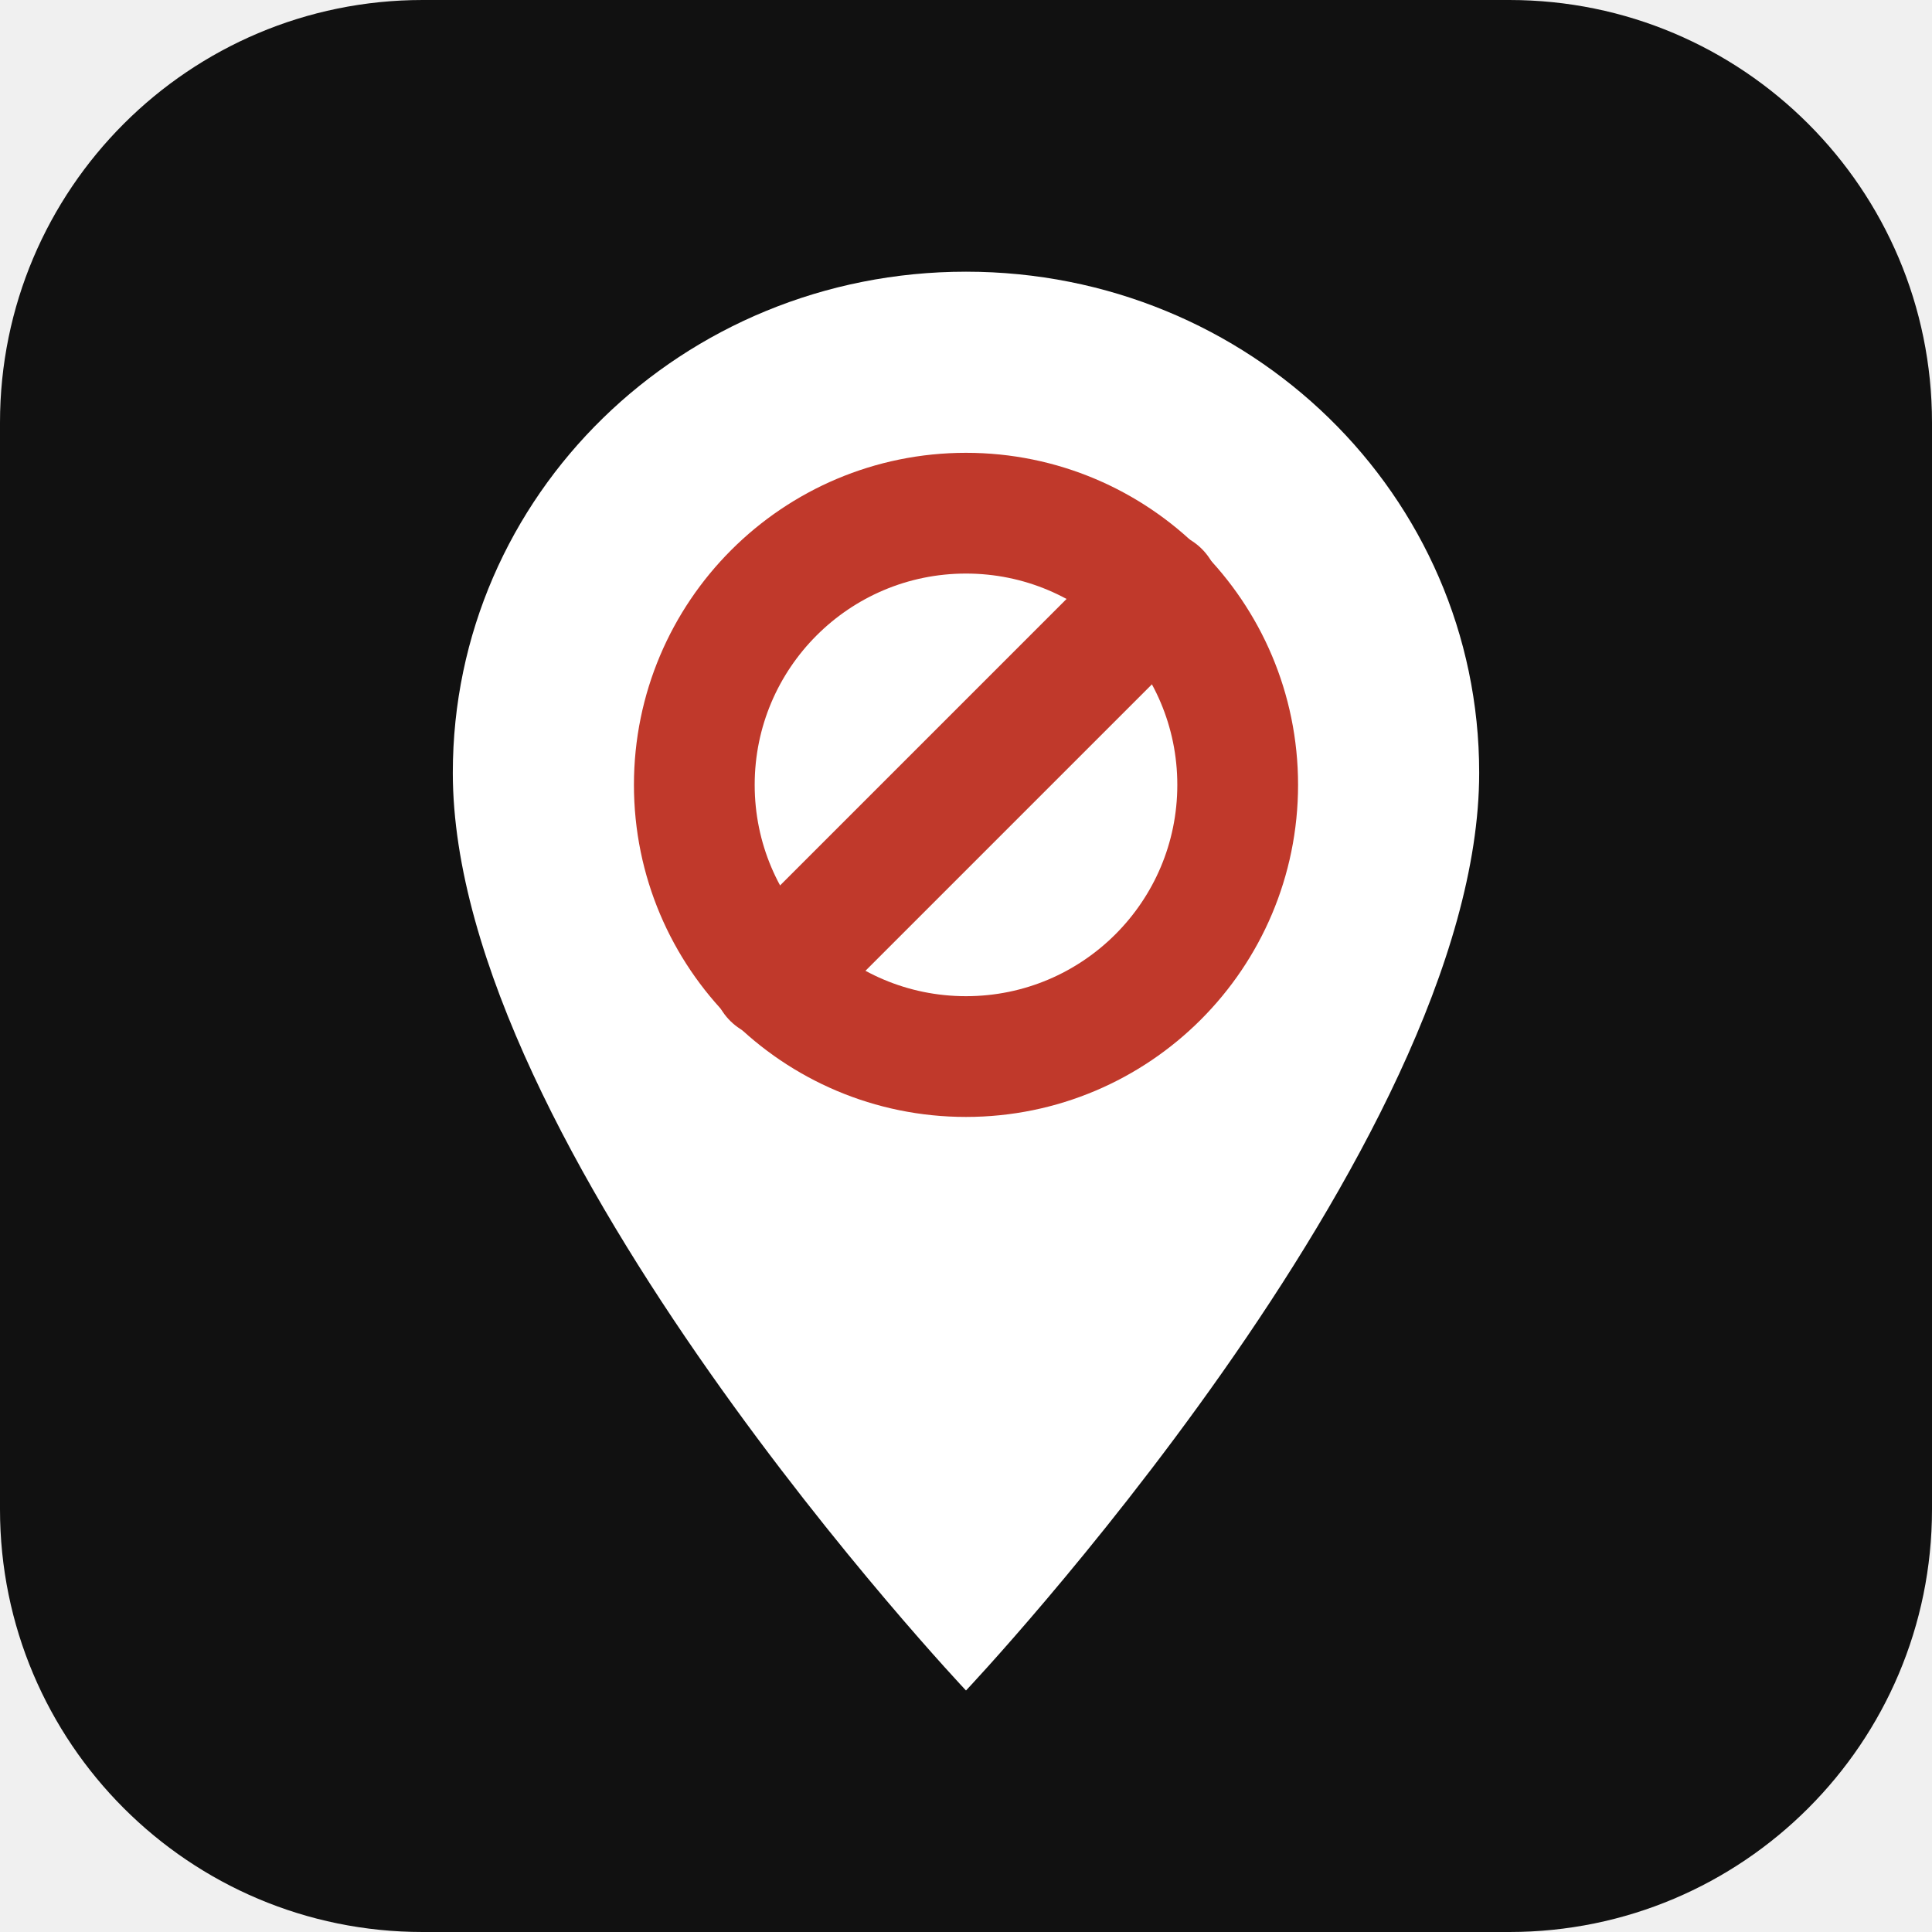
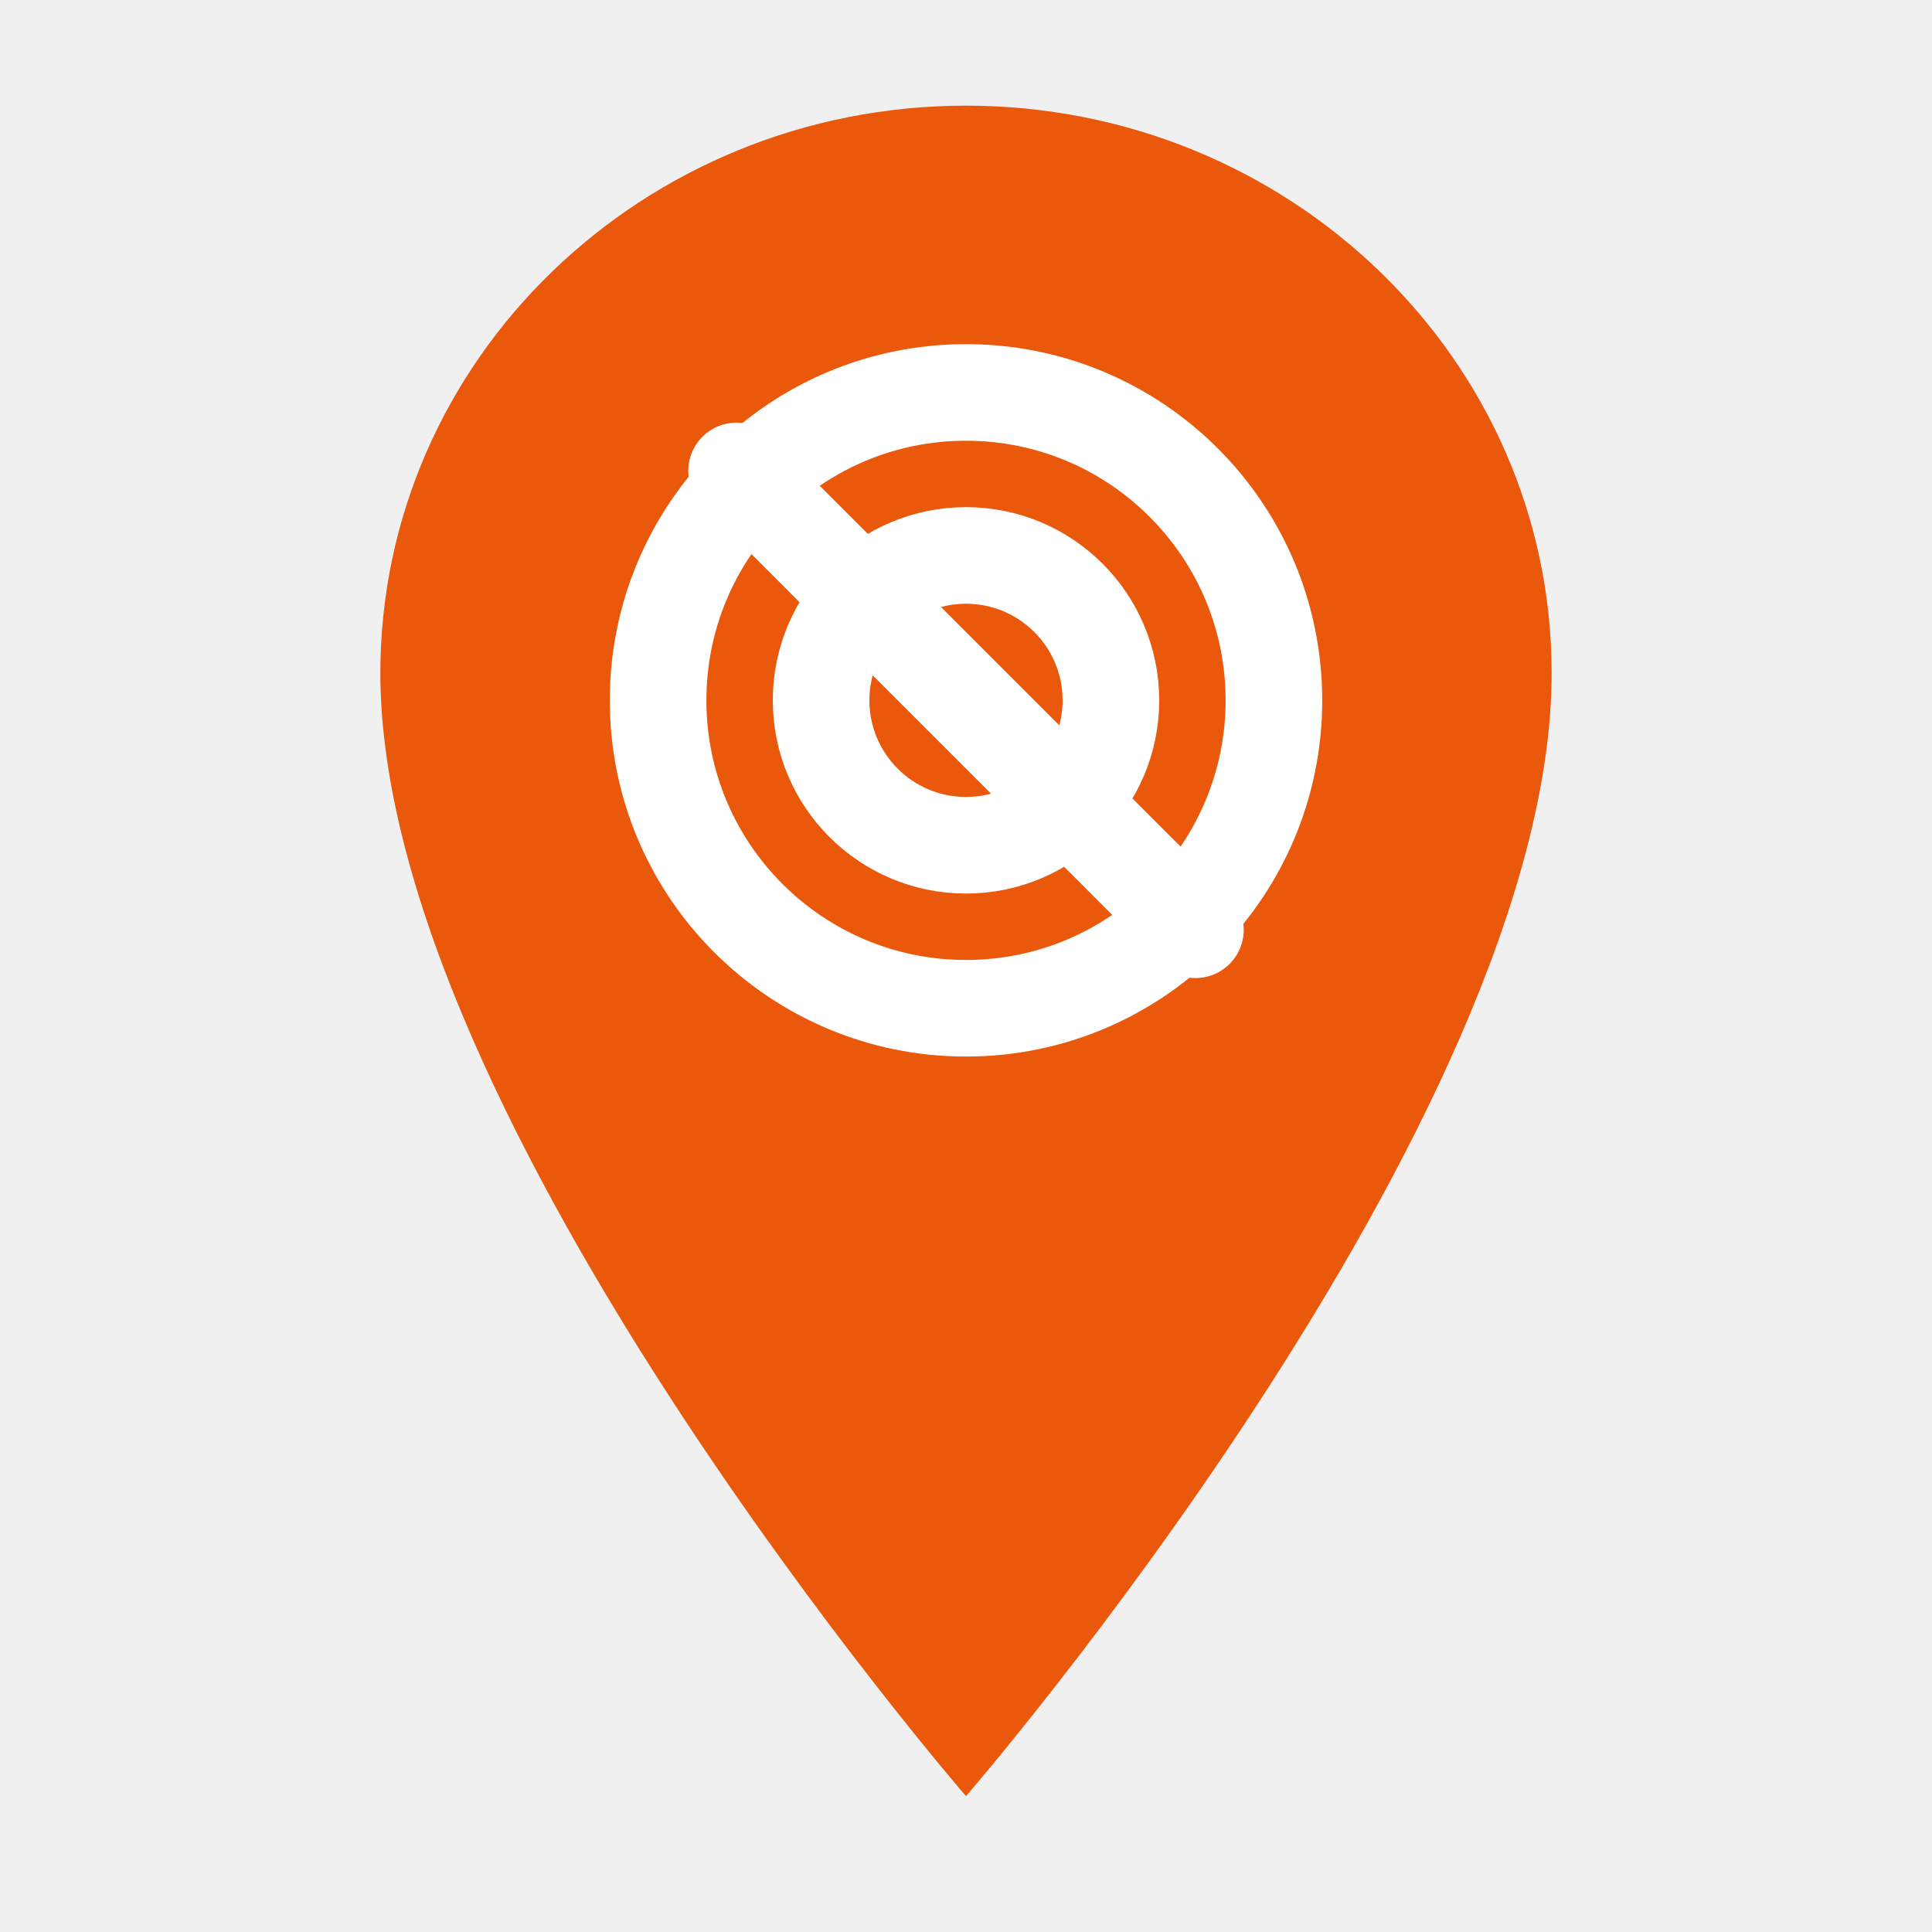
<svg xmlns="http://www.w3.org/2000/svg" viewBox="0 0 64 64">
-   <rect width="64" height="64" rx="14" fill="#111" />
-   <path d="M32 9c-9.4 0-17 7.4-17 16.6C15 38 32 56 32 56s17-18 17-30.4C49 16.4 41.4 9 32 9z" fill="#fff" />
-   <circle cx="32" cy="26" r="9" fill="none" stroke="#c0392b" stroke-width="4" />
-   <path d="M25.6 32.4l12.8-12.8" stroke="#c0392b" stroke-width="4" stroke-linecap="round" />
+   <path fill="#EA580C" d="M32 3.5c-10.7 0-19.4 8.4-19.4 18.8 0 14.8 19.4 37.2 19.4 37.2S51.4 37.1 51.4 22.3C51.4 11.9 42.7 3.5 32 3.5z" />
+   <circle cx="32" cy="23.2" r="10.2" fill="none" stroke="#fff" stroke-width="3.2" />
+   <circle cx="32" cy="23.2" r="4.8" fill="none" stroke="#fff" stroke-width="3.2" />
+   <path d="M24.4 15.6l15.2 15.2" fill="none" stroke="#fff" stroke-width="3.2" stroke-linecap="round" />
</svg>
